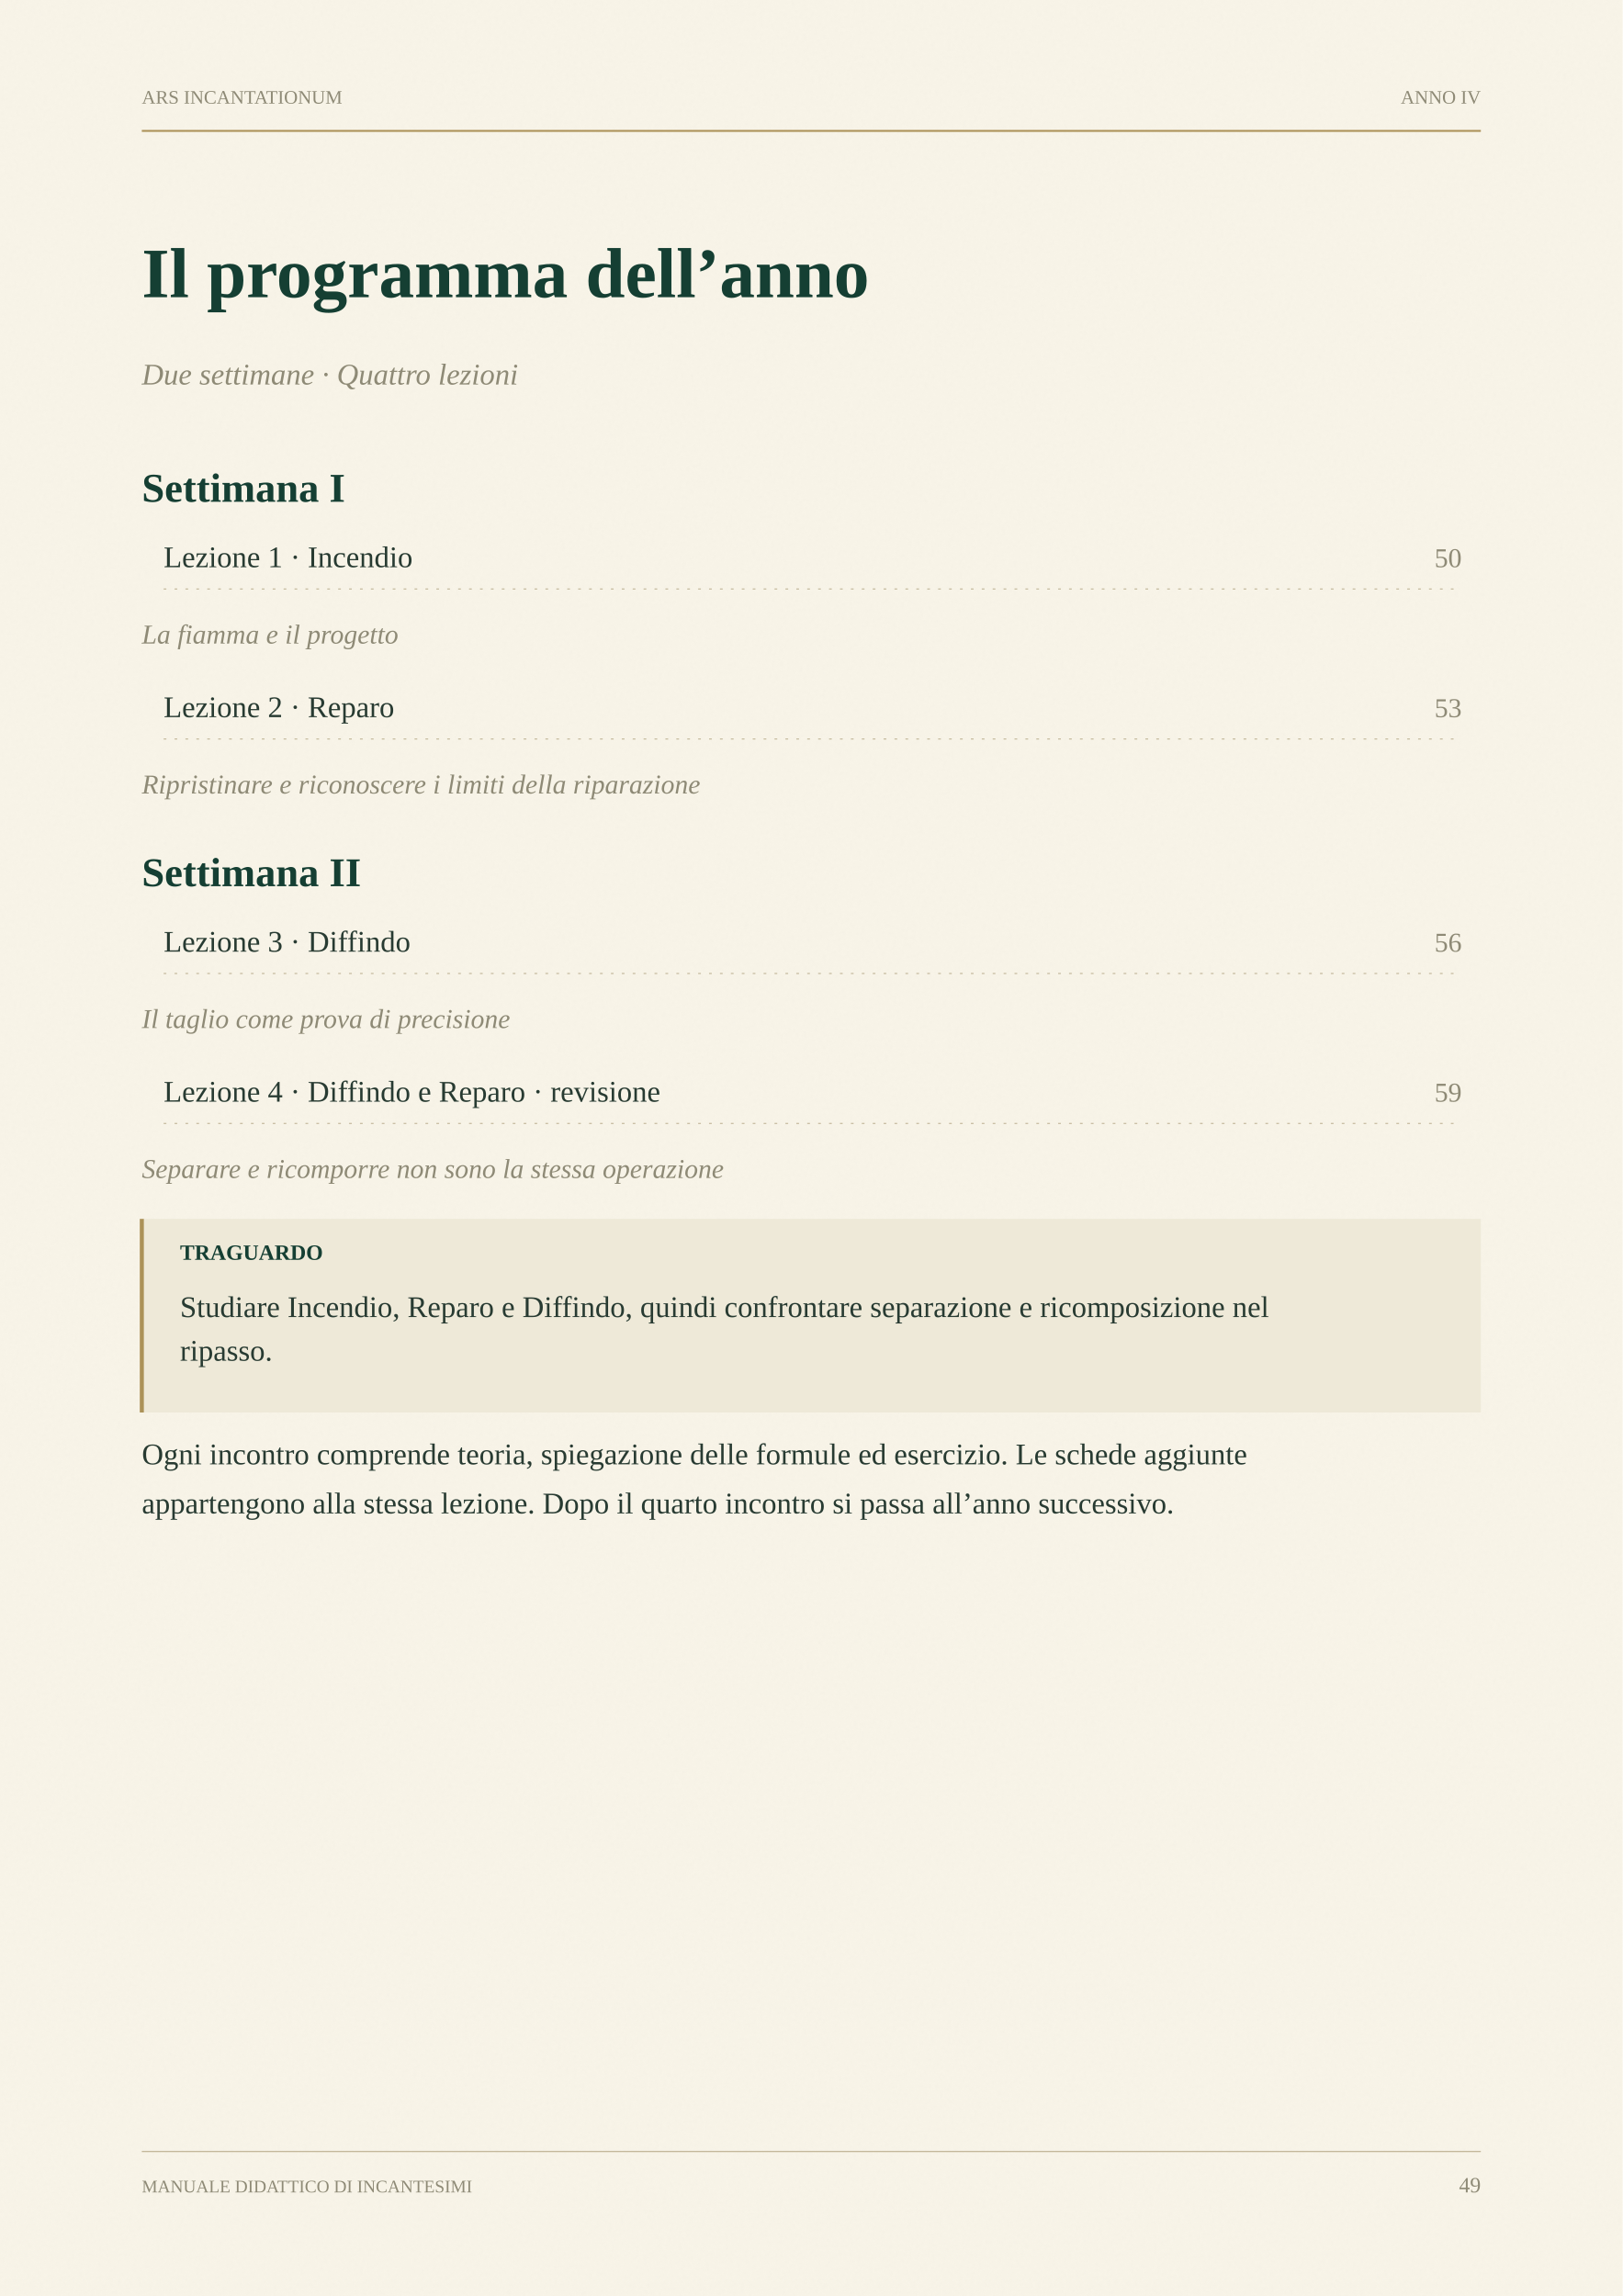
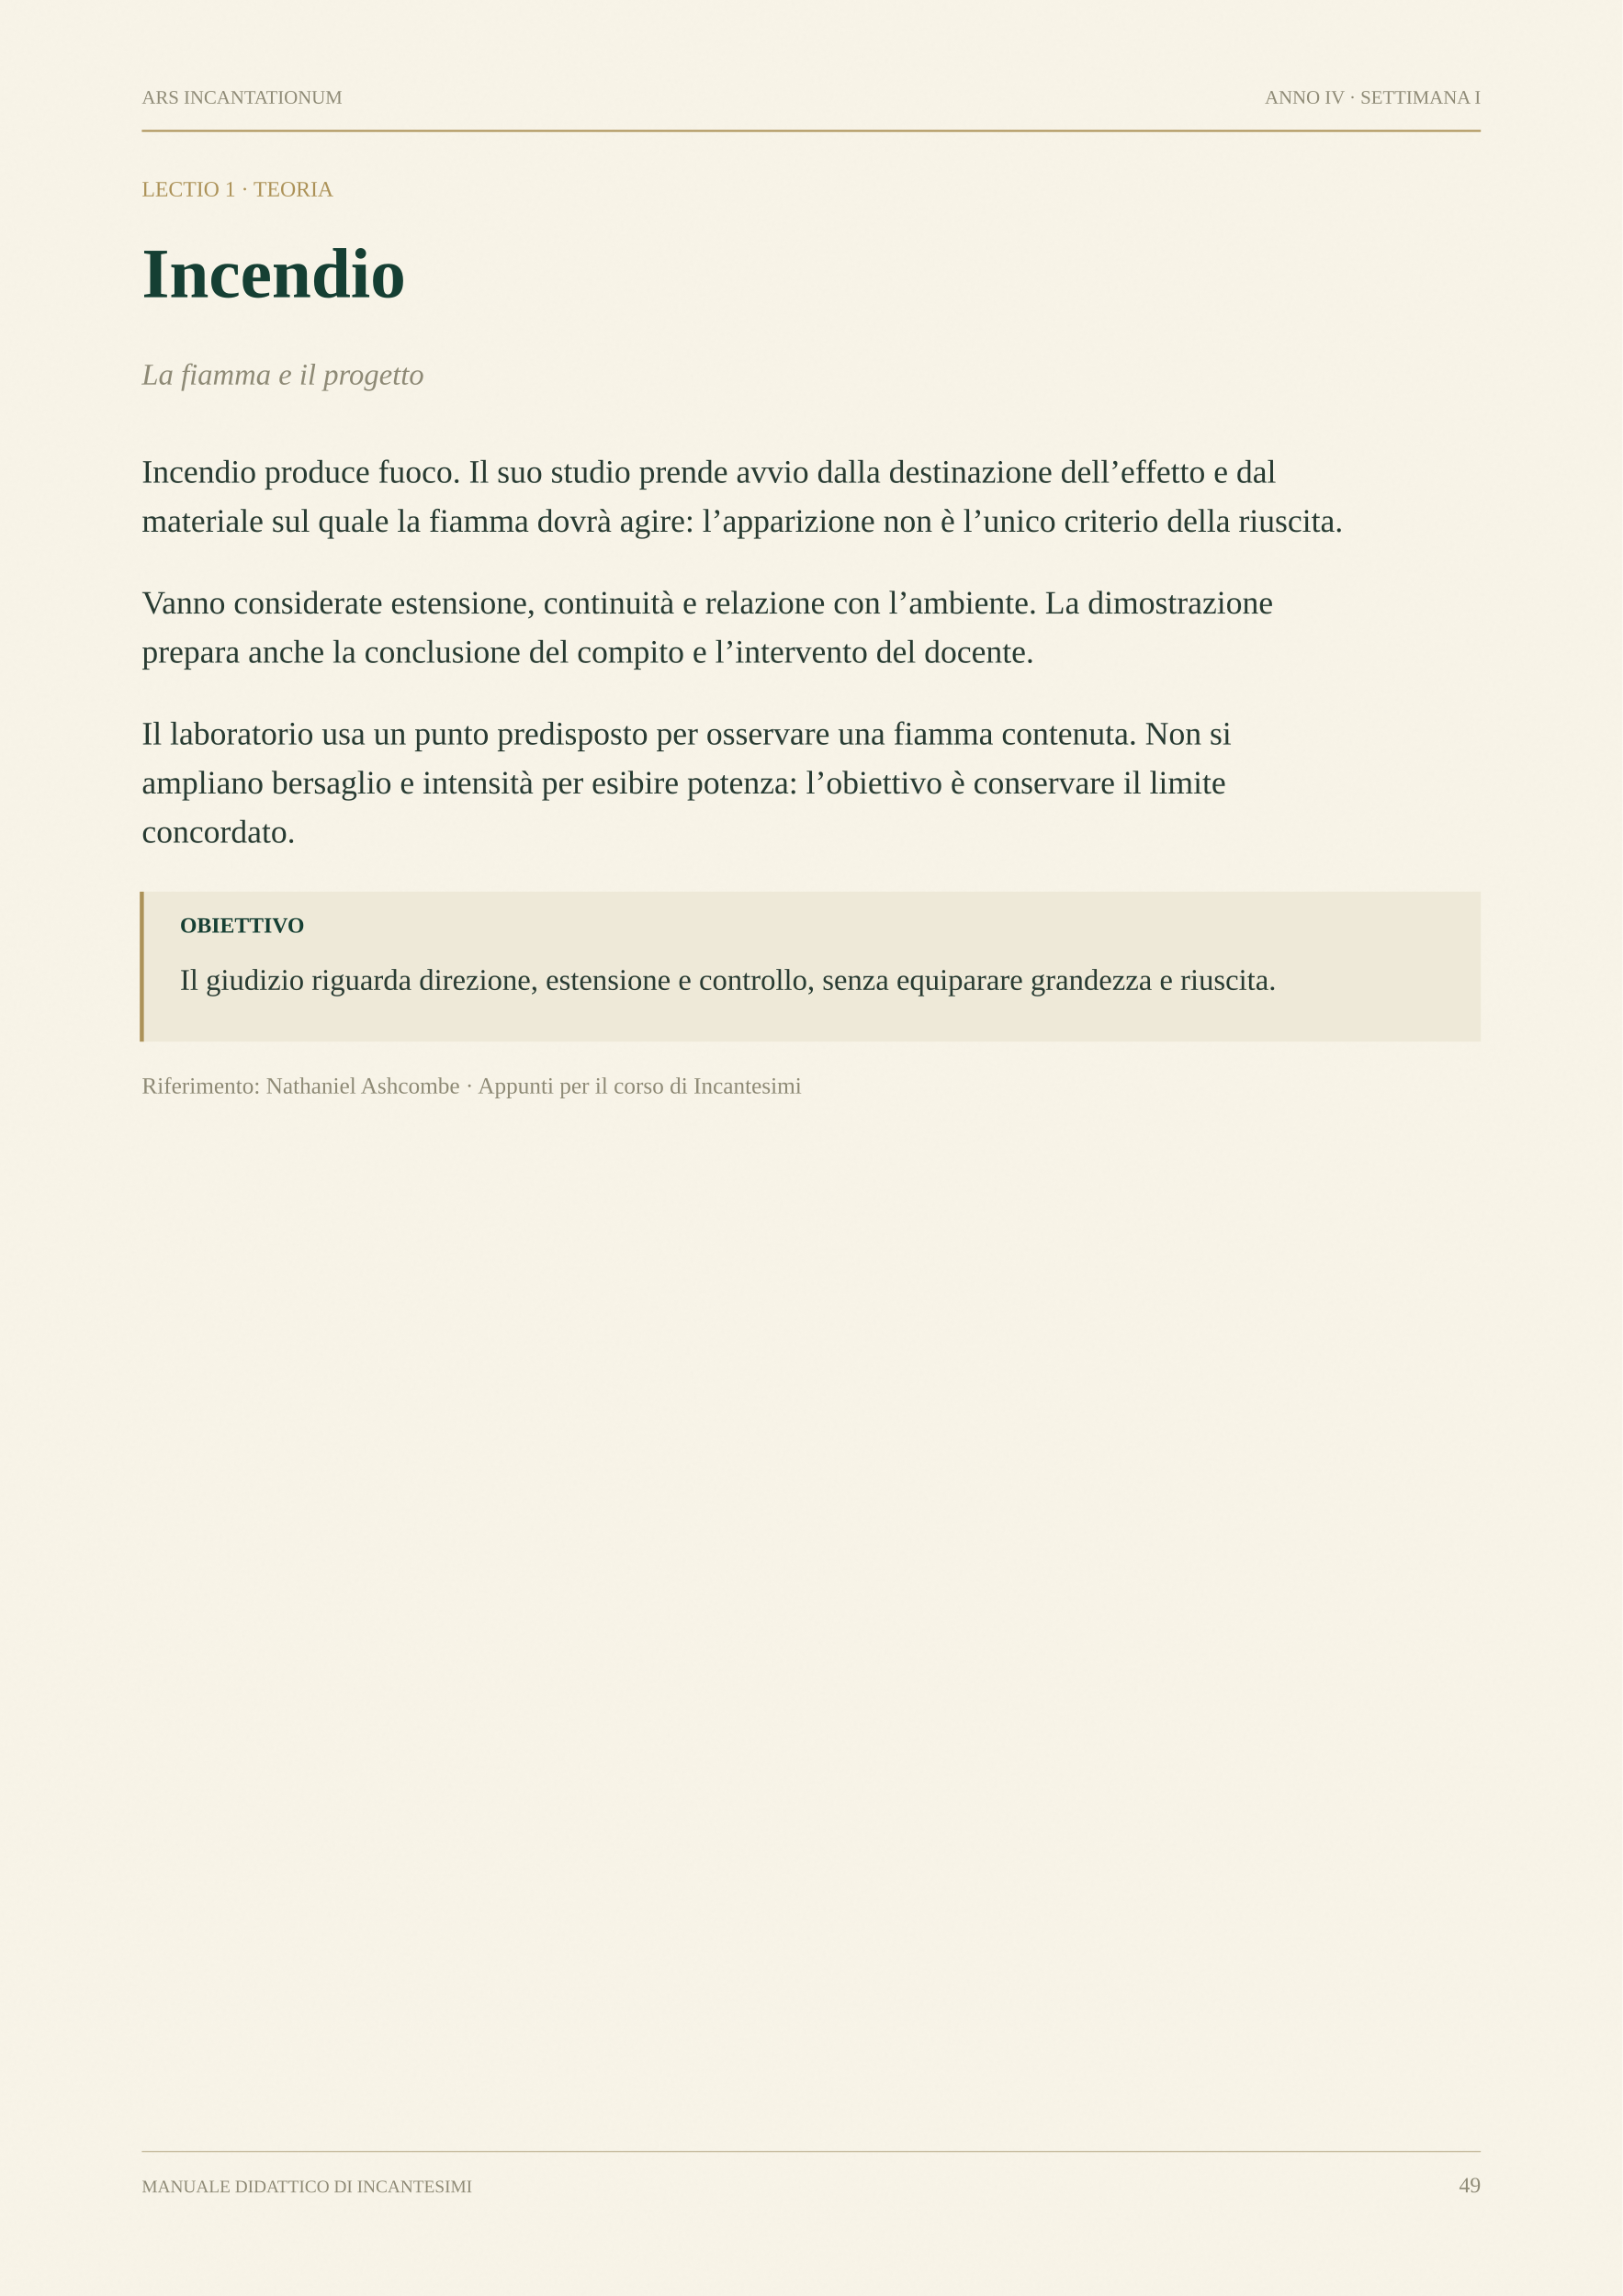
<svg xmlns="http://www.w3.org/2000/svg" width="595" height="842" viewBox="0 0 595 842">
  <defs>
    <filter id="grain">
      <feTurbulence type="fractalNoise" baseFrequency=".7" numOctaves="3" stitchTiles="stitch" />
      <feColorMatrix type="saturate" values="0" />
    </filter>
    <pattern id="paper" width="595" height="842" patternUnits="userSpaceOnUse">
      <rect width="595" height="842" filter="url(#grain)" opacity=".17" />
    </pattern>
    <linearGradient id="leather">
      <stop stop-color="#06271b" />
      <stop offset=".12" stop-color="#17583a" />
      <stop offset=".6" stop-color="#0c402a" />
      <stop offset="1" stop-color="#042015" />
    </linearGradient>
  </defs>
  <rect width="595" height="842" fill="#f8f4e8" />
  <rect width="595" height="842" fill="url(#paper)" opacity=".17" />
  <text x="52" y="38" font-family="Georgia, Times New Roman, serif" font-size="7" fill="#8e8a76">ARS INCANTATIONUM</text>
-   <text x="543" y="38" font-family="Georgia, Times New Roman, serif" font-size="7" fill="#8e8a76" text-anchor="end">ANNO IV</text>
+   <text x="543" y="38" font-family="Georgia, Times New Roman, serif" font-size="7" fill="#8e8a76" text-anchor="end">ANNO IV · SETTIMANA I</text>
+   <text x="52" y="72" font-family="Georgia, Times New Roman, serif" font-size="8" fill="#ac9258">LECTIO 1 · TEORIA</text>
  <path d="M52 48H543" stroke="#ac9258" stroke-width=".7" />
-   <text x="52" y="109" font-family="Georgia, Times New Roman, serif" font-size="26" fill="#153f33" font-weight="bold">Il programma dell’anno</text>
-   <text x="52" y="141" font-family="Georgia, Times New Roman, serif" font-size="11" fill="#8e8a76" font-style="italic">Due settimane · Quattro lezioni</text>
-   <text x="52" y="184" font-family="Georgia, Times New Roman, serif" font-size="15" fill="#153f33" font-weight="bold">Settimana I</text>
-   <text x="60" y="208" font-family="Georgia, Times New Roman, serif" font-size="11" fill="#283b32">Lezione 1 · Incendio</text>
-   <text x="536" y="208" font-family="Georgia, Times New Roman, serif" font-size="10" fill="#8e8a76" text-anchor="end">50</text>
-   <path d="M60 216H536" stroke="#c3b89b" stroke-dasharray="1 3" stroke-width=".4" />
-   <text x="52" y="236" font-family="Georgia, Times New Roman, serif" font-size="10" fill="#8e8a76" font-style="italic">La fiamma e il progetto</text>
-   <text x="60" y="263" font-family="Georgia, Times New Roman, serif" font-size="11" fill="#283b32">Lezione 2 · Reparo</text>
-   <text x="536" y="263" font-family="Georgia, Times New Roman, serif" font-size="10" fill="#8e8a76" text-anchor="end">53</text>
-   <path d="M60 271H536" stroke="#c3b89b" stroke-dasharray="1 3" stroke-width=".4" />
-   <text x="52" y="291" font-family="Georgia, Times New Roman, serif" font-size="10" fill="#8e8a76" font-style="italic">Ripristinare e riconoscere i limiti della riparazione</text>
-   <text x="52" y="325" font-family="Georgia, Times New Roman, serif" font-size="15" fill="#153f33" font-weight="bold">Settimana II</text>
-   <text x="60" y="349" font-family="Georgia, Times New Roman, serif" font-size="11" fill="#283b32">Lezione 3 · Diffindo</text>
-   <text x="536" y="349" font-family="Georgia, Times New Roman, serif" font-size="10" fill="#8e8a76" text-anchor="end">56</text>
-   <path d="M60 357H536" stroke="#c3b89b" stroke-dasharray="1 3" stroke-width=".4" />
-   <text x="52" y="377" font-family="Georgia, Times New Roman, serif" font-size="10" fill="#8e8a76" font-style="italic">Il taglio come prova di precisione</text>
-   <text x="60" y="404" font-family="Georgia, Times New Roman, serif" font-size="11" fill="#283b32">Lezione 4 · Diffindo e Reparo · revisione</text>
-   <text x="536" y="404" font-family="Georgia, Times New Roman, serif" font-size="10" fill="#8e8a76" text-anchor="end">59</text>
-   <path d="M60 412H536" stroke="#c3b89b" stroke-dasharray="1 3" stroke-width=".4" />
-   <text x="52" y="432" font-family="Georgia, Times New Roman, serif" font-size="10" fill="#8e8a76" font-style="italic">Separare e ricomporre non sono la stessa operazione</text>
-   <rect x="52" y="447" width="491" height="71" fill="#eee9d8" />
-   <path d="M52 447v71" stroke="#ac9258" stroke-width="1.5" />
-   <text x="66" y="462" font-family="Georgia, Times New Roman, serif" font-size="8" fill="#153f33" font-weight="bold">TRAGUARDO</text>
-   <text x="66" y="483" font-family="Georgia, Times New Roman, serif" font-size="11" fill="#283b32">Studiare Incendio, Reparo e Diffindo, quindi confrontare separazione e ricomposizione nel</text>
-   <text x="66" y="499" font-family="Georgia, Times New Roman, serif" font-size="11" fill="#283b32">ripasso.</text>
-   <text x="52" y="537" font-family="Georgia, Times New Roman, serif" font-size="11" fill="#283b32">Ogni incontro comprende teoria, spiegazione delle formule ed esercizio. Le schede aggiunte</text>
-   <text x="52" y="555" font-family="Georgia, Times New Roman, serif" font-size="11" fill="#283b32">appartengono alla stessa lezione. Dopo il quarto incontro si passa all’anno successivo.</text>
+   <text x="52" y="109" font-family="Georgia, Times New Roman, serif" font-size="26" fill="#153f33" font-weight="bold">Incendio</text>
+   <text x="52" y="141" font-family="Georgia, Times New Roman, serif" font-size="11" fill="#8e8a76" font-style="italic">La fiamma e il progetto</text>
+   <text x="52" y="177" font-family="Georgia, Times New Roman, serif" font-size="12" fill="#283b32">Incendio produce fuoco. Il suo studio prende avvio dalla destinazione dell’effetto e dal</text>
+   <text x="52" y="195" font-family="Georgia, Times New Roman, serif" font-size="12" fill="#283b32">materiale sul quale la fiamma dovrà agire: l’apparizione non è l’unico criterio della riuscita.</text>
+   <text x="52" y="225" font-family="Georgia, Times New Roman, serif" font-size="12" fill="#283b32">Vanno considerate estensione, continuità e relazione con l’ambiente. La dimostrazione</text>
+   <text x="52" y="243" font-family="Georgia, Times New Roman, serif" font-size="12" fill="#283b32">prepara anche la conclusione del compito e l’intervento del docente.</text>
+   <text x="52" y="273" font-family="Georgia, Times New Roman, serif" font-size="12" fill="#283b32">Il laboratorio usa un punto predisposto per osservare una fiamma contenuta. Non si</text>
+   <text x="52" y="291" font-family="Georgia, Times New Roman, serif" font-size="12" fill="#283b32">ampliano bersaglio e intensità per esibire potenza: l’obiettivo è conservare il limite</text>
+   <text x="52" y="309" font-family="Georgia, Times New Roman, serif" font-size="12" fill="#283b32">concordato.</text>
+   <rect x="52" y="327" width="491" height="55" fill="#eee9d8" />
+   <path d="M52 327v55" stroke="#ac9258" stroke-width="1.5" />
+   <text x="66" y="342" font-family="Georgia, Times New Roman, serif" font-size="8" fill="#153f33" font-weight="bold">OBIETTIVO</text>
+   <text x="66" y="363" font-family="Georgia, Times New Roman, serif" font-size="11" fill="#283b32">Il giudizio riguarda direzione, estensione e controllo, senza equiparare grandezza e riuscita.</text>
+   <text x="52" y="401" font-family="Georgia, Times New Roman, serif" font-size="8.5" fill="#8e8a76">Riferimento: Nathaniel Ashcombe · Appunti per il corso di Incantesimi</text>
  <path d="M52 789H543" stroke="#c3b89b" stroke-width=".45" />
  <text x="52" y="804" font-family="Georgia, Times New Roman, serif" font-size="6.5" fill="#8e8a76">MANUALE DIDATTICO DI INCANTESIMI</text>
  <text x="543" y="804" font-family="Georgia, Times New Roman, serif" font-size="8" fill="#8e8a76" text-anchor="end">49</text>
</svg>
